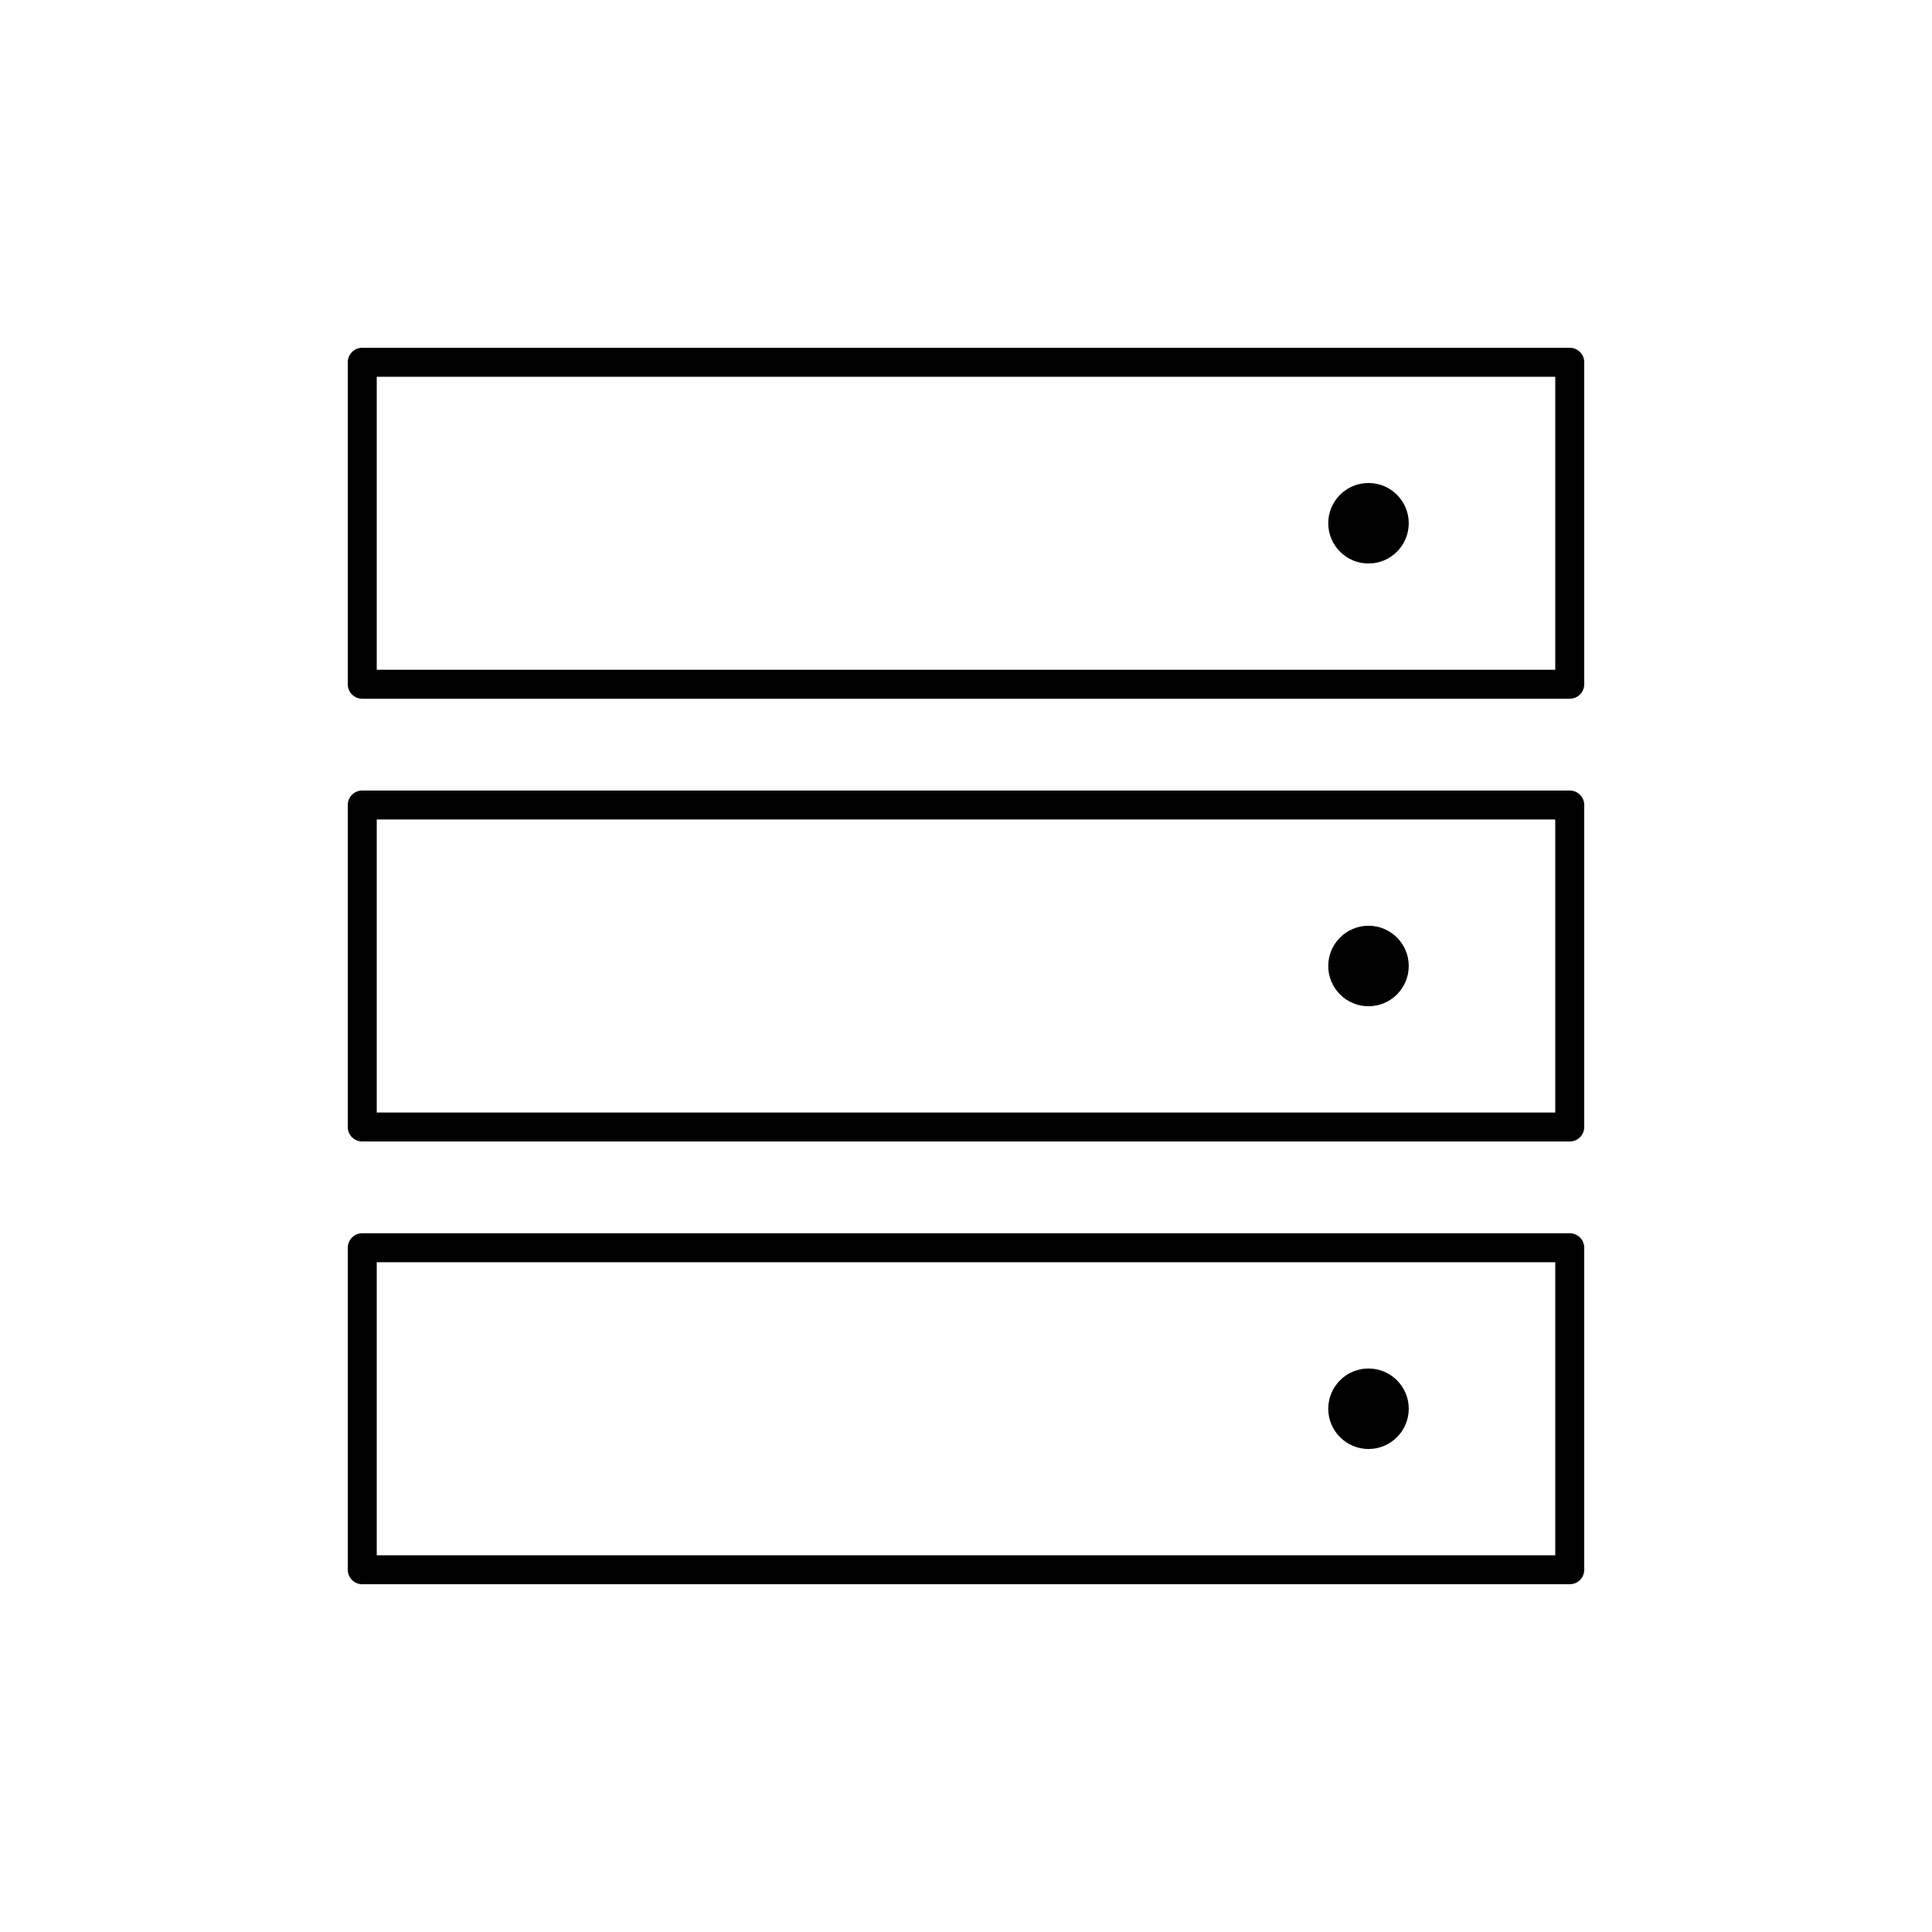
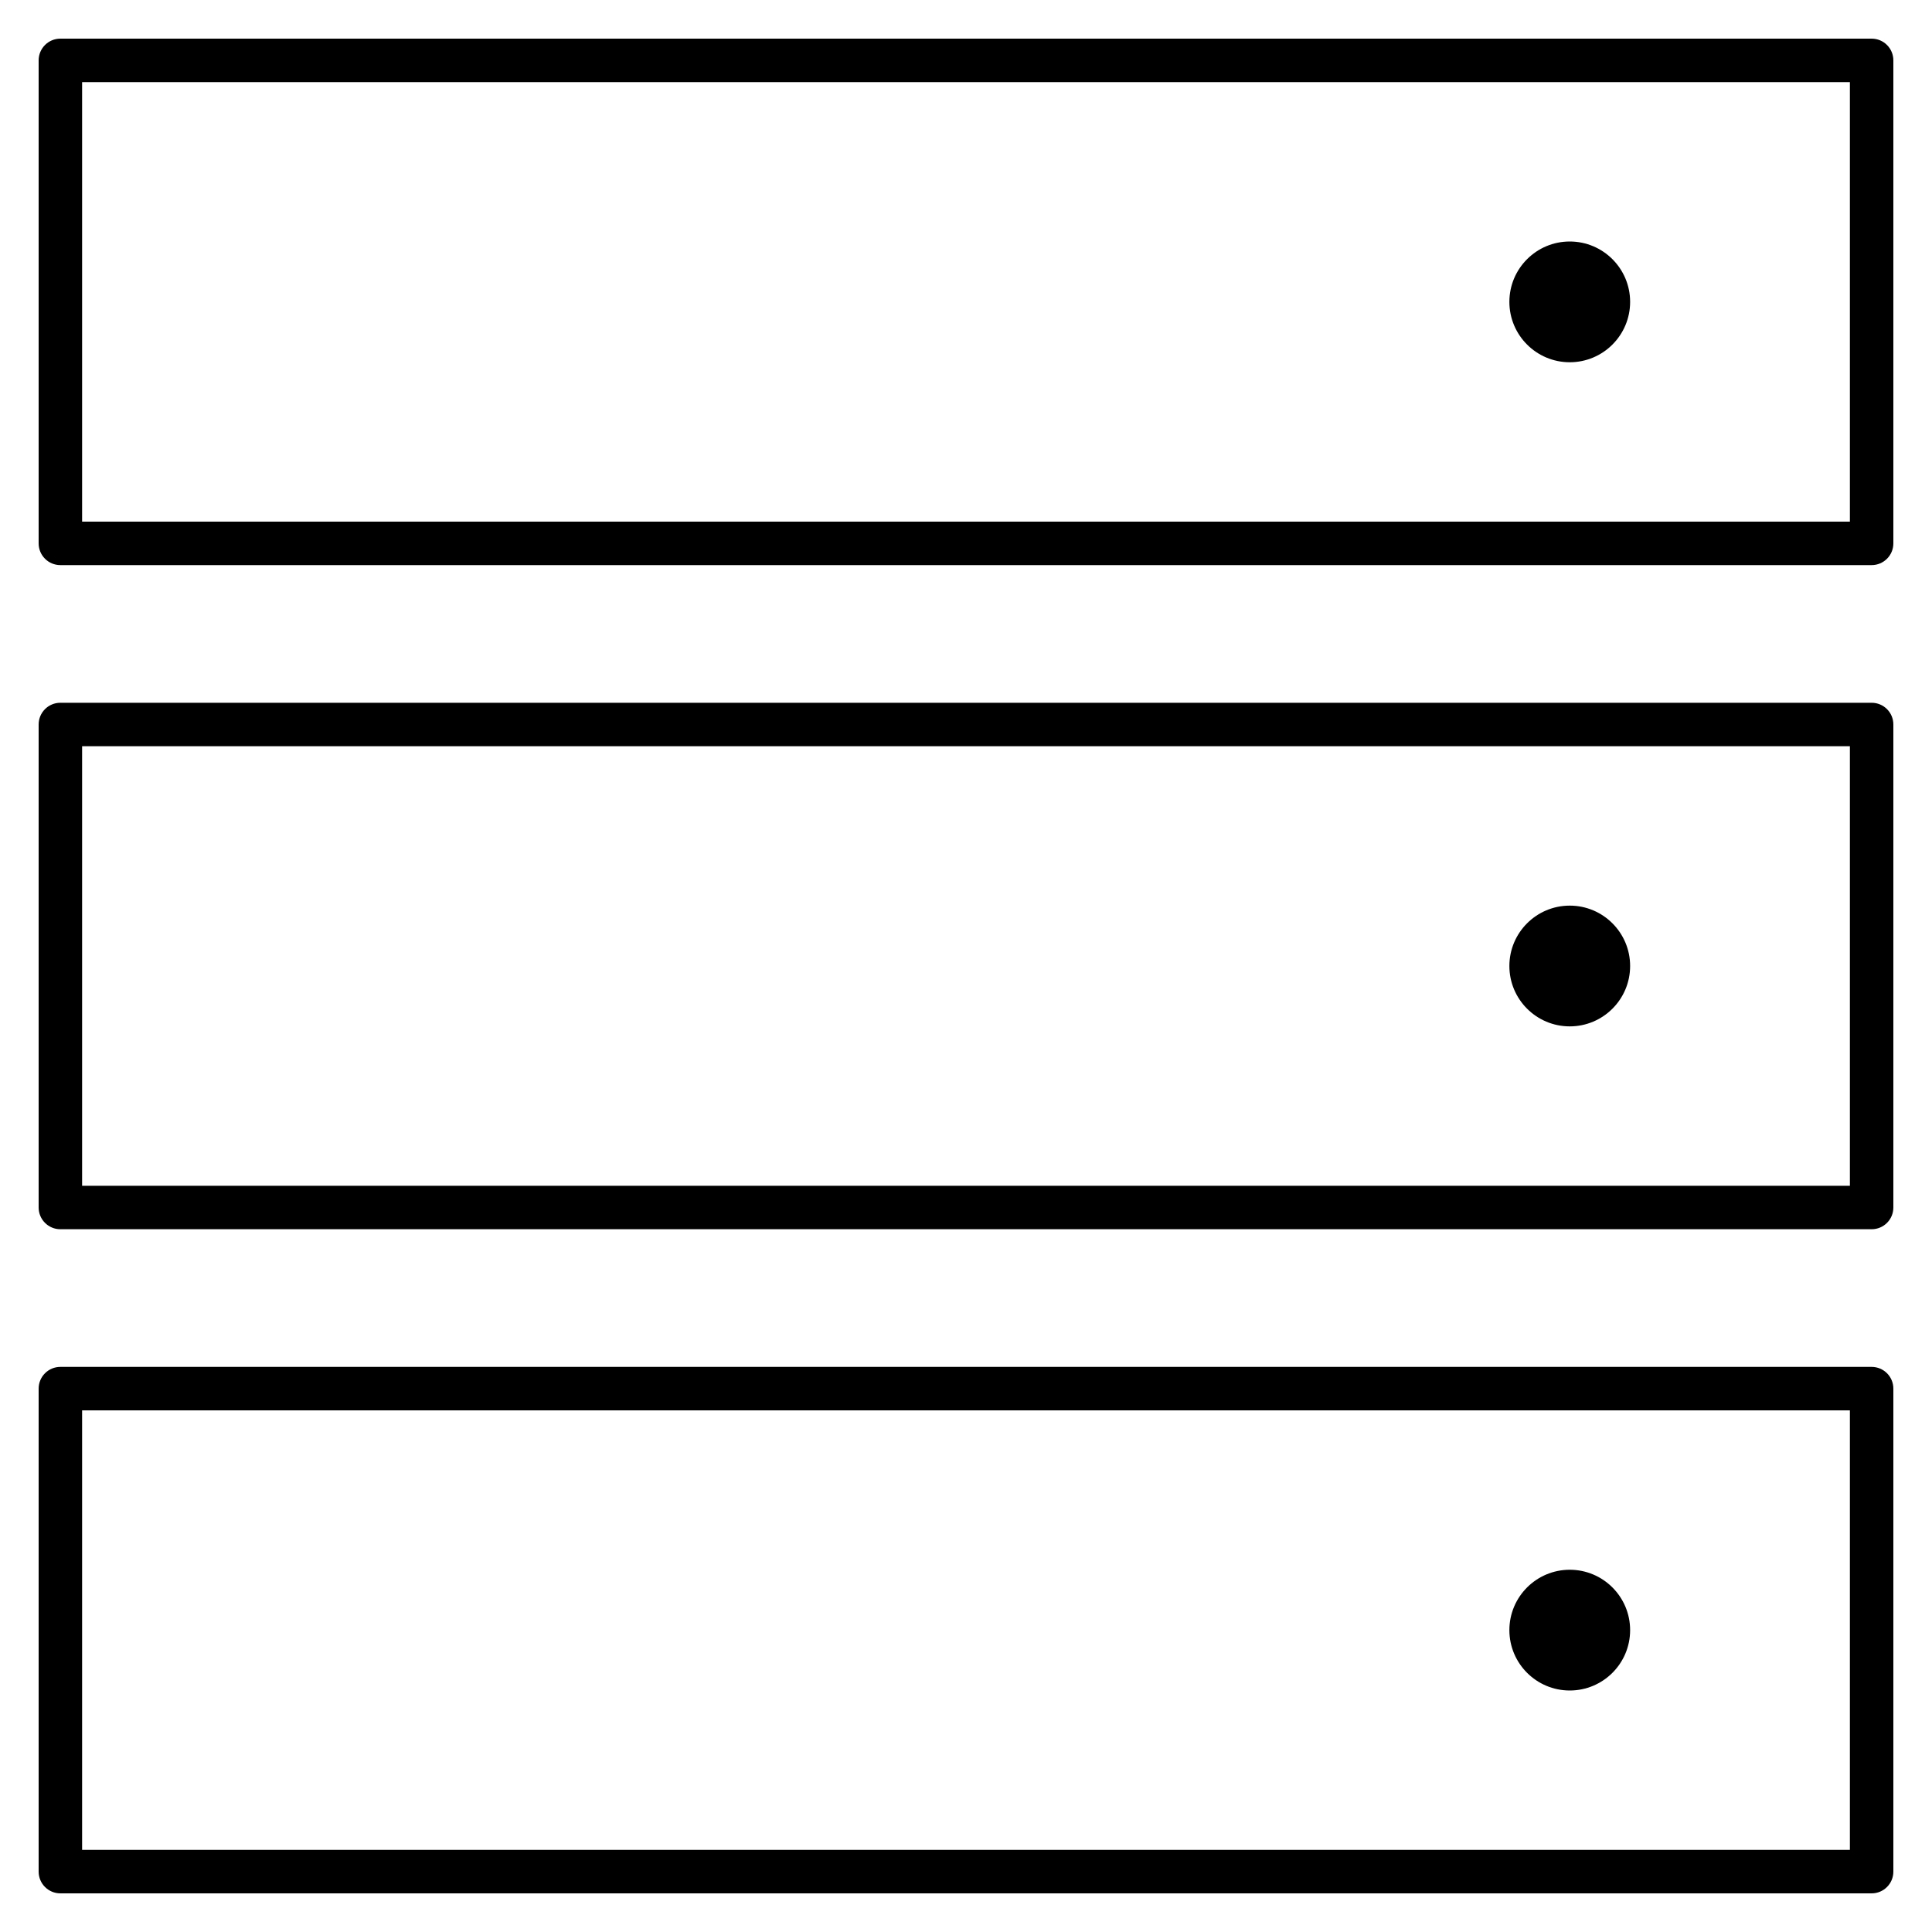
- <svg xmlns="http://www.w3.org/2000/svg" version="1.1" x="0px" y="0px" viewBox="0 0 48 48" style="enable-background:new 0 0 48 48;" xml:space="preserve">
-   <g id="hard_drive">
-     <g id="hard_drive_1_">
-       <path d="M34,14c-0.552,0-1-0.448-1-1s0.448-1,1-1s1,0.448,1,1S34.552,14,34,14z M35,24c0-0.552-0.448-1-1-1c-0.552,0-1,0.448-1,1    s0.448,1,1,1C34.552,25,35,24.552,35,24z M35,35c0-0.552-0.448-1-1-1s-1,0.448-1,1s0.448,1,1,1S35,35.552,35,35z" />
-       <path style="fill:none;stroke:#000000;stroke-width:0.72;stroke-linecap:round;stroke-linejoin:round;stroke-miterlimit:10;" d="    M39,17H9V9h30V17z M39,20H9v8h30V20z M39,31H9v8h30V31z" />
-     </g>
-   </g>
-   <g id="Layer_1">
- </g>
+ <svg xmlns="http://www.w3.org/2000/svg" version="1.1" id="Layer_1" x="0px" y="0px" viewBox="0 0 32 32" style="enable-background:new 0 0 32 32;" xml:space="preserve">
+   <path id="hard--drive" d="M26,6c-0.552,0-1-0.448-1-1s0.448-1,1-1s1,0.448,1,1S26.552,6,26,6z M27,16c0-0.552-0.448-1-1-1  s-1,0.448-1,1s0.448,1,1,1S27,16.552,27,16z M27,27c0-0.552-0.448-1-1-1s-1,0.448-1,1s0.448,1,1,1S27,27.552,27,27z M31,31.36H1  c-0.199,0-0.36-0.161-0.36-0.36v-8c0-0.199,0.161-0.36,0.36-0.36h30c0.199,0,0.36,0.161,0.36,0.36v8  C31.36,31.199,31.199,31.36,31,31.36z M1.36,30.64h29.28v-7.28H1.36V30.64z M31,20.36H1c-0.199,0-0.36-0.161-0.36-0.36v-8  c0-0.199,0.161-0.36,0.36-0.36h30c0.199,0,0.36,0.161,0.36,0.36v8C31.36,20.199,31.199,20.36,31,20.36z M1.36,19.64h29.28v-7.28  H1.36V19.64z M31,9.36H1C0.801,9.36,0.64,9.199,0.64,9V1c0-0.199,0.161-0.36,0.36-0.36h30c0.199,0,0.36,0.161,0.36,0.36v8  C31.36,9.199,31.199,9.36,31,9.36z M1.36,8.64h29.28V1.36H1.36V8.64z" />
+   <rect id="_Transparent_Rectangle" style="fill:none;" width="32" height="32" />
</svg>
